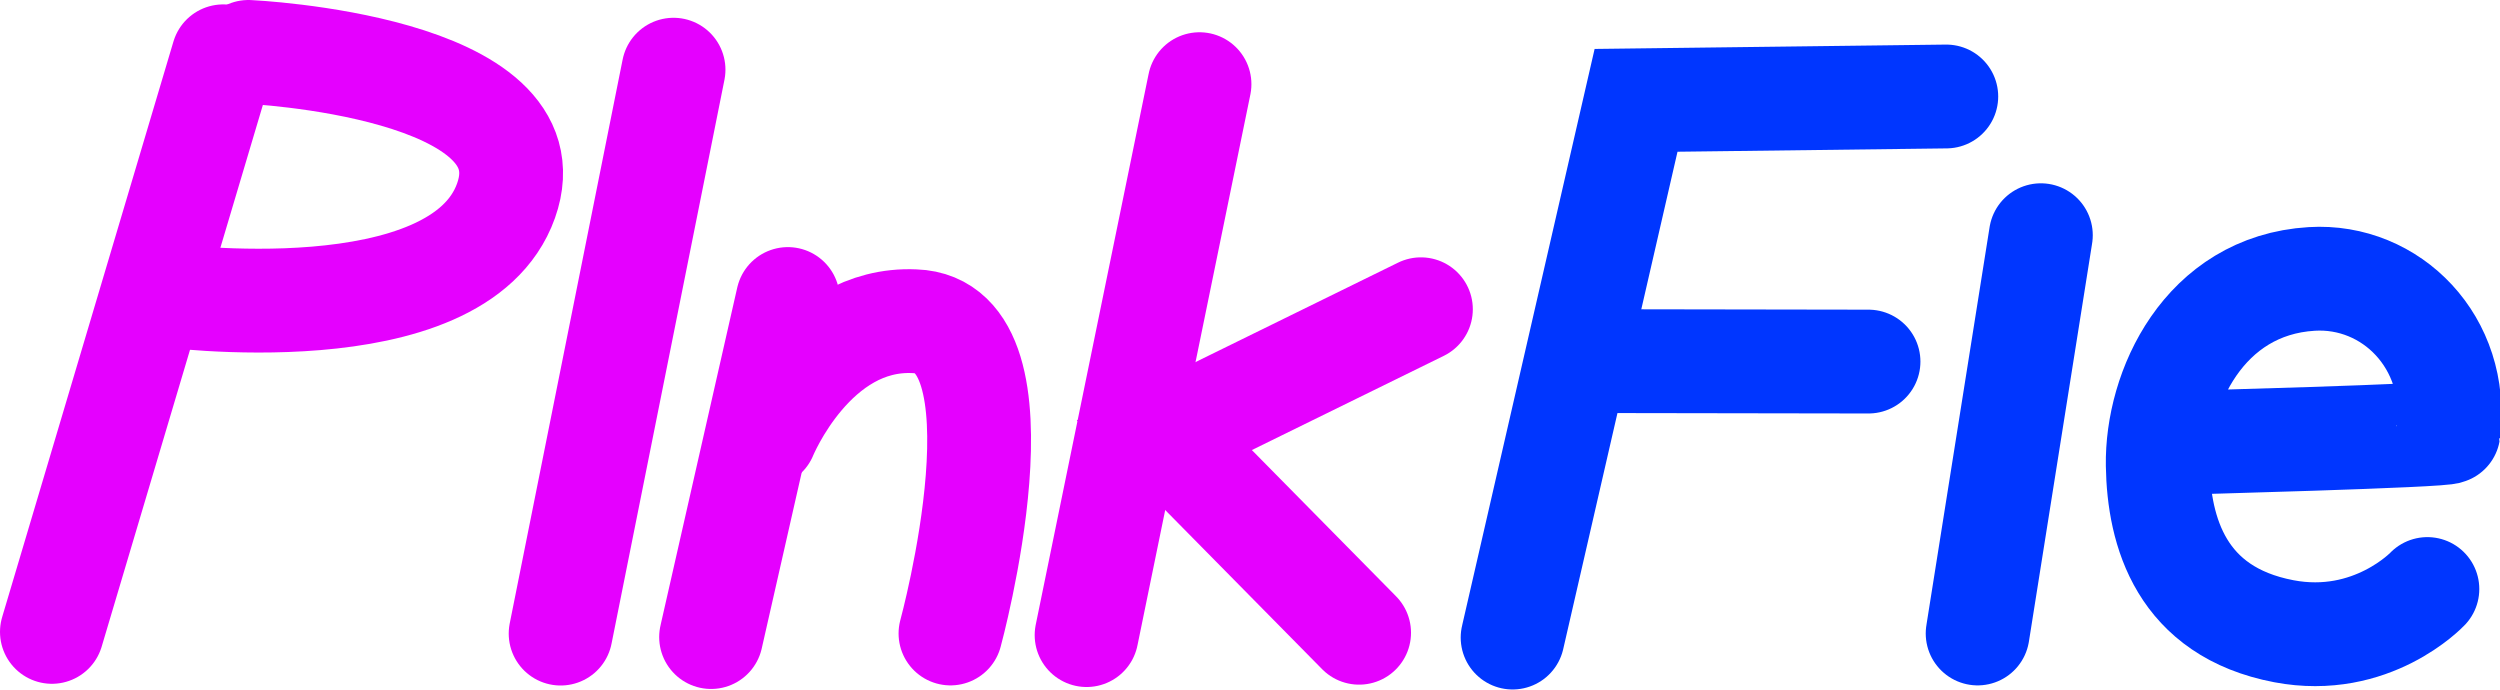
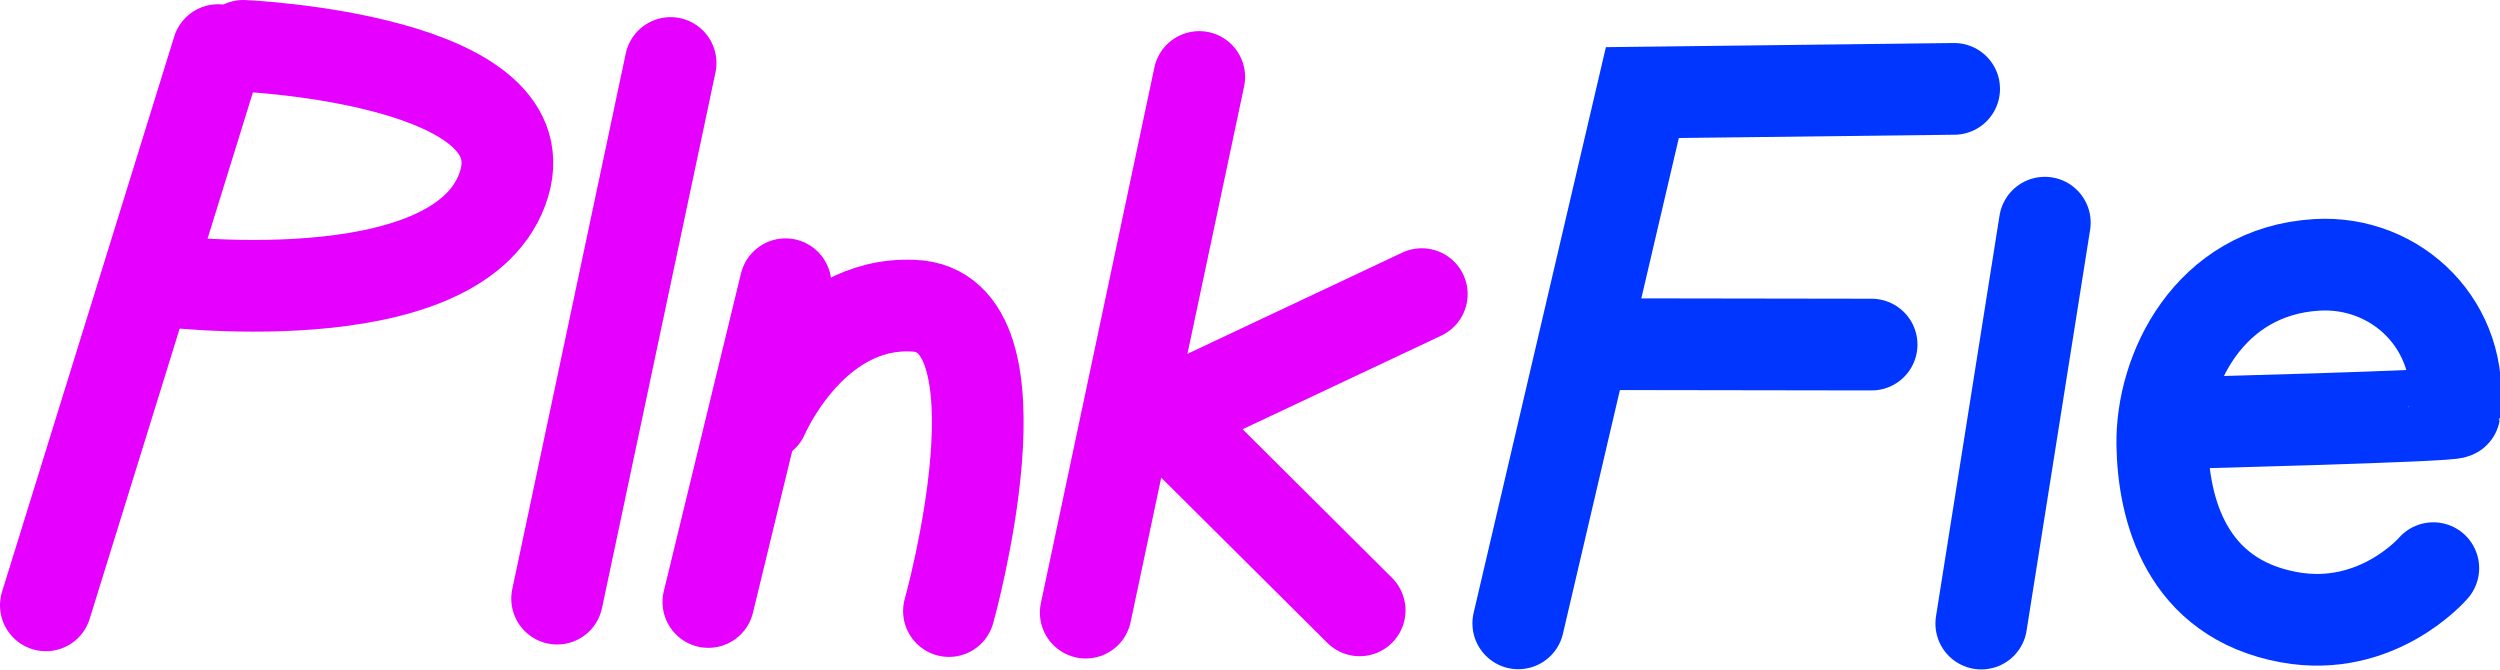
- <svg xmlns="http://www.w3.org/2000/svg" version="1.1" width="192.661" height="53.135" viewBox="0,0,192.661,53.135">
-   <g transform="translate(-143.612,-152.9236)">
+ <svg xmlns="http://www.w3.org/2000/svg" version="1.1" width="218.095" height="58.4" viewBox="0,0,218.095,58.4">
+   <g transform="translate(-130.8883,-150.8002)">
    <g data-paper-data="{&quot;isPaintingLayer&quot;:true}" fill="none" fill-rule="nonzero" stroke-width="8" stroke-linecap="round" stroke-linejoin="miter" stroke-miterlimit="10" stroke-dasharray="" stroke-dashoffset="0" style="mix-blend-mode: normal">
-       <path d="M260.18,202.058l9.514,-41.402l23.908,-0.297" stroke="#0036ff" />
-       <path d="M287.608,180.788l-21.529,-0.035" stroke="#0036ff" />
-       <path d="M195.518,158.294l-8.702,43.458" stroke="#e500ff" />
-       <path d="M198.412,202.018l5.917,-26.051" stroke="#e500ff" />
-       <path d="M202.589,186.483c0,0 3.741,-9.165 11.507,-8.803c9.247,0.301 2.764,24.063 2.764,24.063" stroke="#e500ff" />
-       <path d="M296.017,201.743l4.873,-30.693" stroke="#0036ff" />
-       <path d="M330.677,198.316c0,0 -4.278,4.545 -11.063,3.253c-7.919,-1.508 -9.634,-7.669 -9.717,-12.791c-0.095,-5.835 3.527,-13.854 11.868,-14.359c6.119,-0.371 11.365,4.896 10.538,11.799c-0.034,0.287 -21.024,0.837 -21.024,0.837" stroke="#0036ff" />
+       <path d="M263.339,205.18l10.825,-46.303l27.2,-0.324" stroke="#0036ff" />
+       <path d="M269.67,180.823l24.494,0.038" stroke="#0036ff" />
+       <path d="M189.391,156.296l-9.9,46.728" stroke="#e500ff" />
+       <path d="M192.685,203.316l6.732,-27.72" stroke="#e500ff" />
+       <path d="M197.437,187.079c0,0 4.256,-10.008 13.092,-9.613c10.52,0.329 3.145,26.641 3.145,26.641" stroke="#e500ff" />
+       <path d="M303.731,205.2l5.544,-34.974" stroke="#0036ff" />
+       <path d="M343.165,200.365c0,0 -4.867,5.691 -12.587,4.28c-9.01,-1.647 -10.961,-9.467 -11.055,-15.06c-0.108,-6.372 4.012,-15.128 13.502,-15.68c6.961,-0.405 12.93,5.346 11.989,12.884c-0.039,0.314 -23.919,0.915 -23.919,0.915" stroke="#0036ff" />
      <g stroke="#e500ff">
-         <path d="M147.612,201.62l13.201,-44.357" />
-         <path d="M162.755,156.924c0,0 23.55,1.073 19.855,11.468c-3.695,10.396 -26.51,7.255 -26.51,7.255" />
+         <path d="M134.888,203.609l15.02,-48.438" />
+         <path d="M152.117,154.8c0,0 26.793,1.171 22.589,12.524c-4.204,11.352 -30.161,7.923 -30.161,7.923" />
      </g>
-       <path d="M236.051,159.41l-8.702,42.458" stroke="#e500ff" />
-       <path d="M248.351,201.686l-15.012,-15.223l19.775,-9.707" stroke="#e500ff" />
+       <path d="M235.507,157.516l-9.9,46.728" stroke="#e500ff" />
+       <path d="M249.502,204.046l-17.079,-16.988l22.499,-10.6" stroke="#e500ff" />
    </g>
  </g>
</svg>
